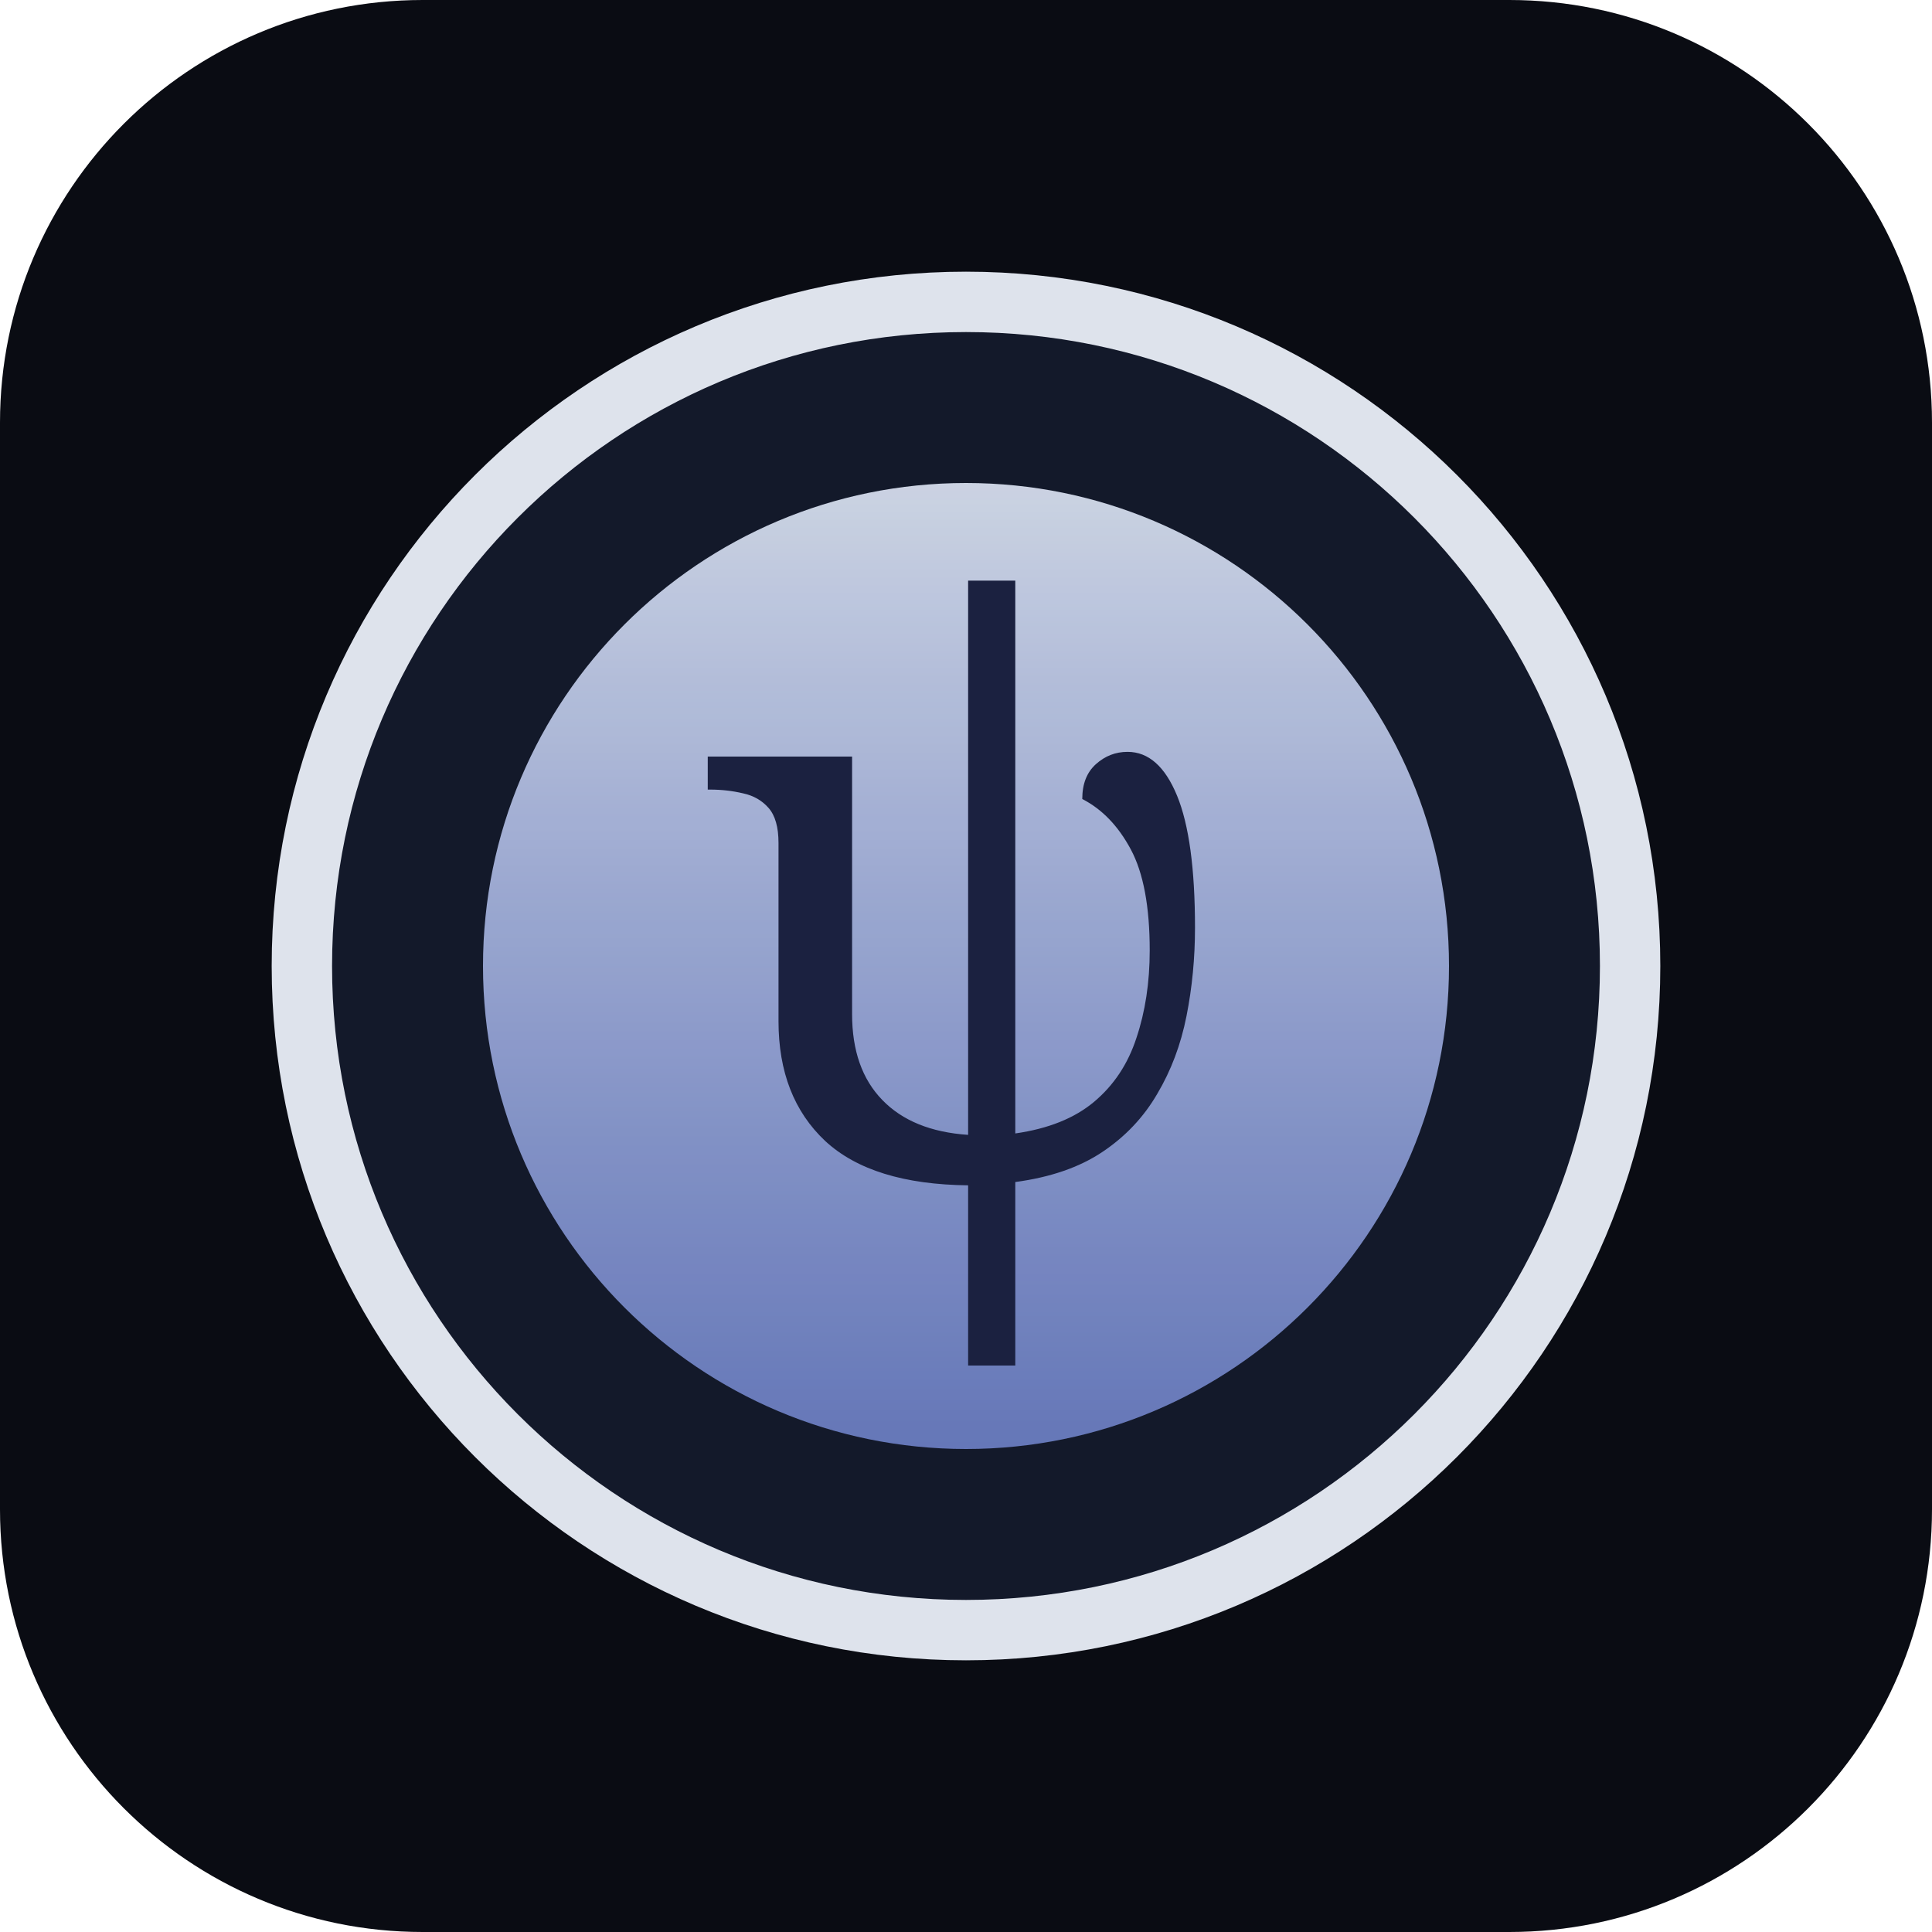
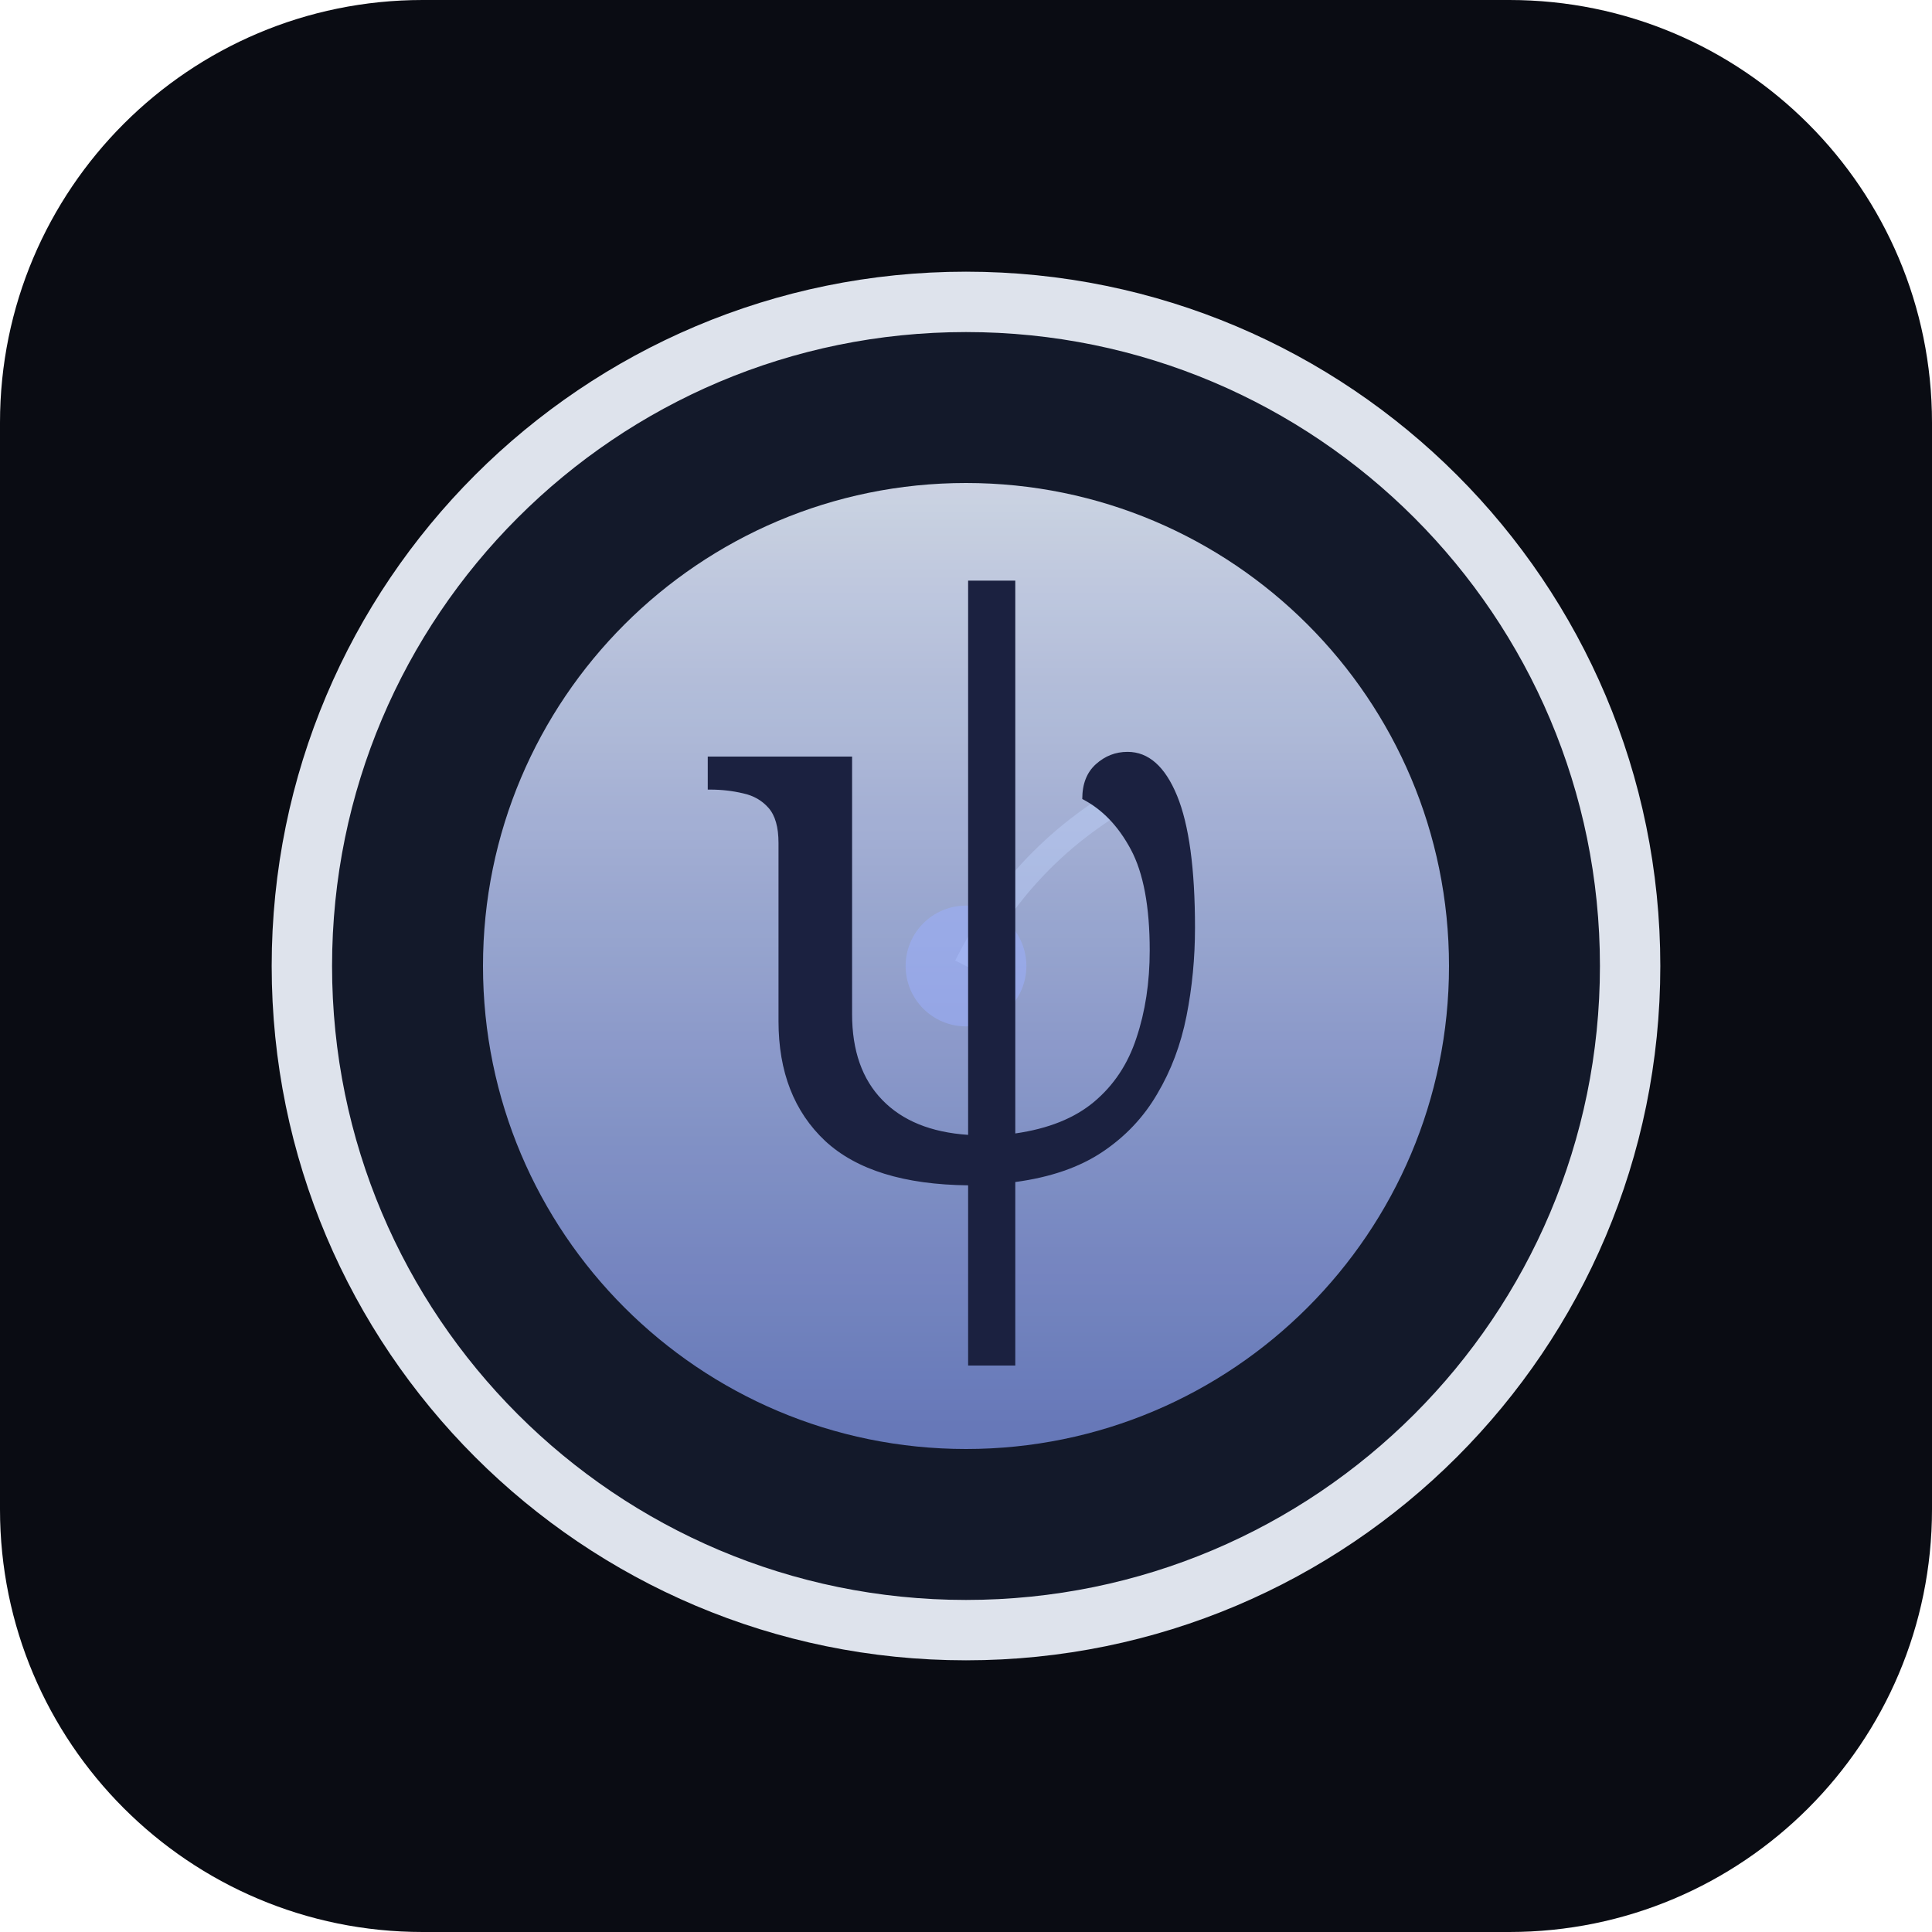
<svg xmlns="http://www.w3.org/2000/svg" viewBox="0 0 64 64">
  <defs>
    <linearGradient id="psiAura" x1="0%" y1="0%" x2="0%" y2="100%">
      <stop offset="0%" stop-color="#e8f0ff" stop-opacity="0.94" />
      <stop offset="100%" stop-color="#8ea6ff" stop-opacity="0.72" />
    </linearGradient>
+     <circle id="psiMerge1" r="1" fill="#b0c8ff" opacity="0">
+       <animate attributeName="opacity" values="0;0.8;0.8;0" keyTimes="0;0.3;0.7;1" dur="2.8s" repeatCount="indefinite" />
+       <animateTransform attributeName="transform" type="translate" values="40,24; 36,28; 34,30; 32,32" keyTimes="0;0.33;0.66;1" dur="2.8s" repeatCount="indefinite" />
+       <animate attributeName="r" values="1;1.2;1.5;0.5" keyTimes="0;0.33;0.66;1" dur="2.8s" repeatCount="indefinite" />
+     </circle>
+     <circle id="psiMerge2" r="1" fill="#a0b8ff" opacity="0">
+       <animate attributeName="opacity" values="0;0.8;0.8;0" keyTimes="0;0.3;0.7;1" dur="2.8s" begin="0.5s" repeatCount="indefinite" />
+       <animateTransform attributeName="transform" type="translate" values="24,40; 28,36; 30,34; 32,32" keyTimes="0;0.33;0.66;1" dur="2.8s" begin="0.5s" repeatCount="indefinite" />
+       <animate attributeName="r" values="1;1.2;1.5;0.5" keyTimes="0;0.33;0.66;1" dur="2.8s" begin="0.5s" repeatCount="indefinite" />
+     </circle>
+     <circle id="psiMerge3" r="1" fill="#b0c8ff" opacity="0">
+       <animate attributeName="opacity" values="0;0.8;0.8;0" keyTimes="0;0.3;0.7;1" dur="2.8s" begin="1s" repeatCount="indefinite" />
+       <animateTransform attributeName="transform" type="translate" values="44,36; 38,34; 34,32; 32,32" keyTimes="0;0.33;0.66;1" dur="2.8s" begin="1s" repeatCount="indefinite" />
+       <animate attributeName="r" values="1;1.2;1.5;0.5" keyTimes="0;0.33;0.66;1" dur="2.8s" begin="1s" repeatCount="indefinite" />
+     </circle>
+     <circle id="psiCore" cx="32" cy="32" r="2" fill="#9cb0ff" opacity="0.5">
+       <animate attributeName="opacity" values="0.5;0.8;0.5" keyTimes="0;0.5;1" dur="2s" repeatCount="indefinite" />
+       <animate attributeName="r" values="2;2.5;2" keyTimes="0;0.5;1" dur="2s" repeatCount="indefinite" />
+     </circle>
+     <path id="psiSpiral" d="M 32,32 Q 34,28 38,26" fill="none" stroke="#c0d4ff" stroke-width="0.8" opacity="0.4">
+       <animateTransform attributeName="transform" type="rotate" values="0 32 32; 360 32 32" dur="4s" repeatCount="indefinite" />
+     </path>
  </defs>
  <rect width="64" height="64" rx="14" fill="#0a0c13" />
  <circle cx="32" cy="32" r="22" fill="#141a2d" stroke="#f0f5ff" stroke-width="2" opacity="0.92" />
  <circle cx="32" cy="32" r="16" fill="url(#psiAura)" opacity="0.92" />
+   <g id="vortex">
+     <use href="#psiSpiral" />
+     <use href="#psiCore" />
+     <use href="#psiMerge1" />
+     <use href="#psiMerge2" />
+     <use href="#psiMerge3" />
+   </g>
  <text x="32" y="39" font-family="'Cormorant Garamond', serif" font-size="26" text-anchor="middle" fill="#1b2140">ψ</text>
</svg>
